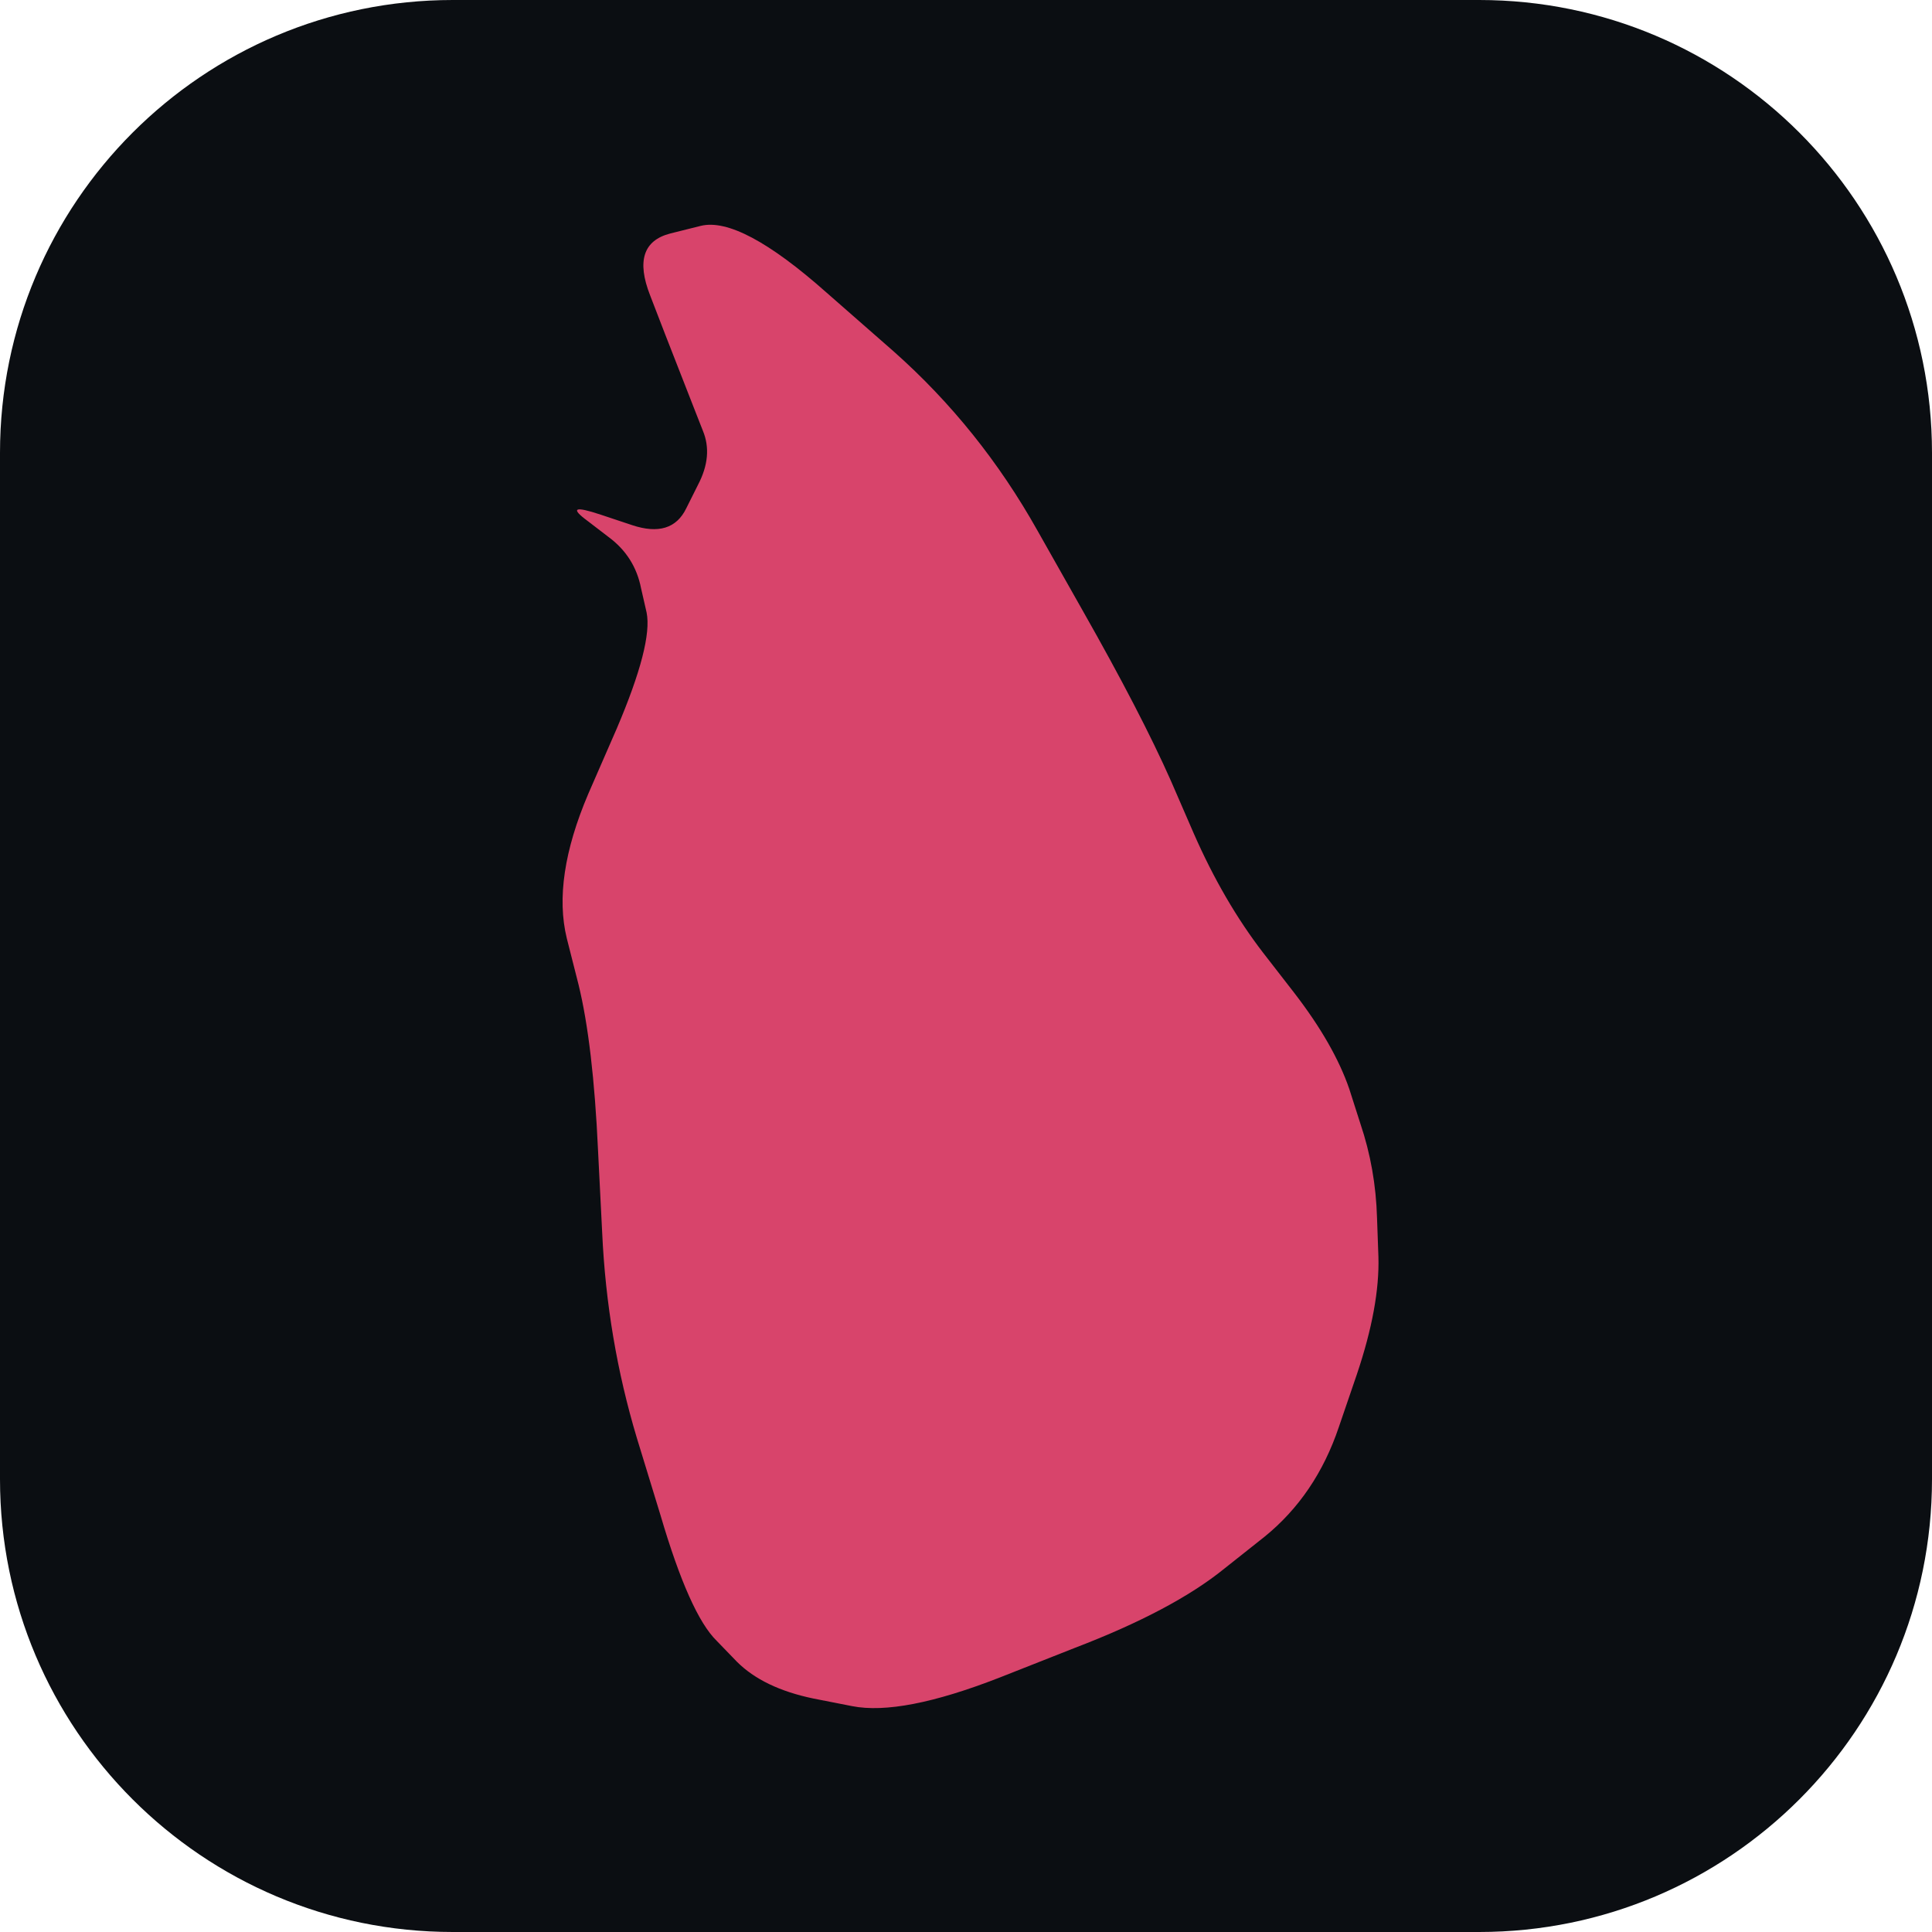
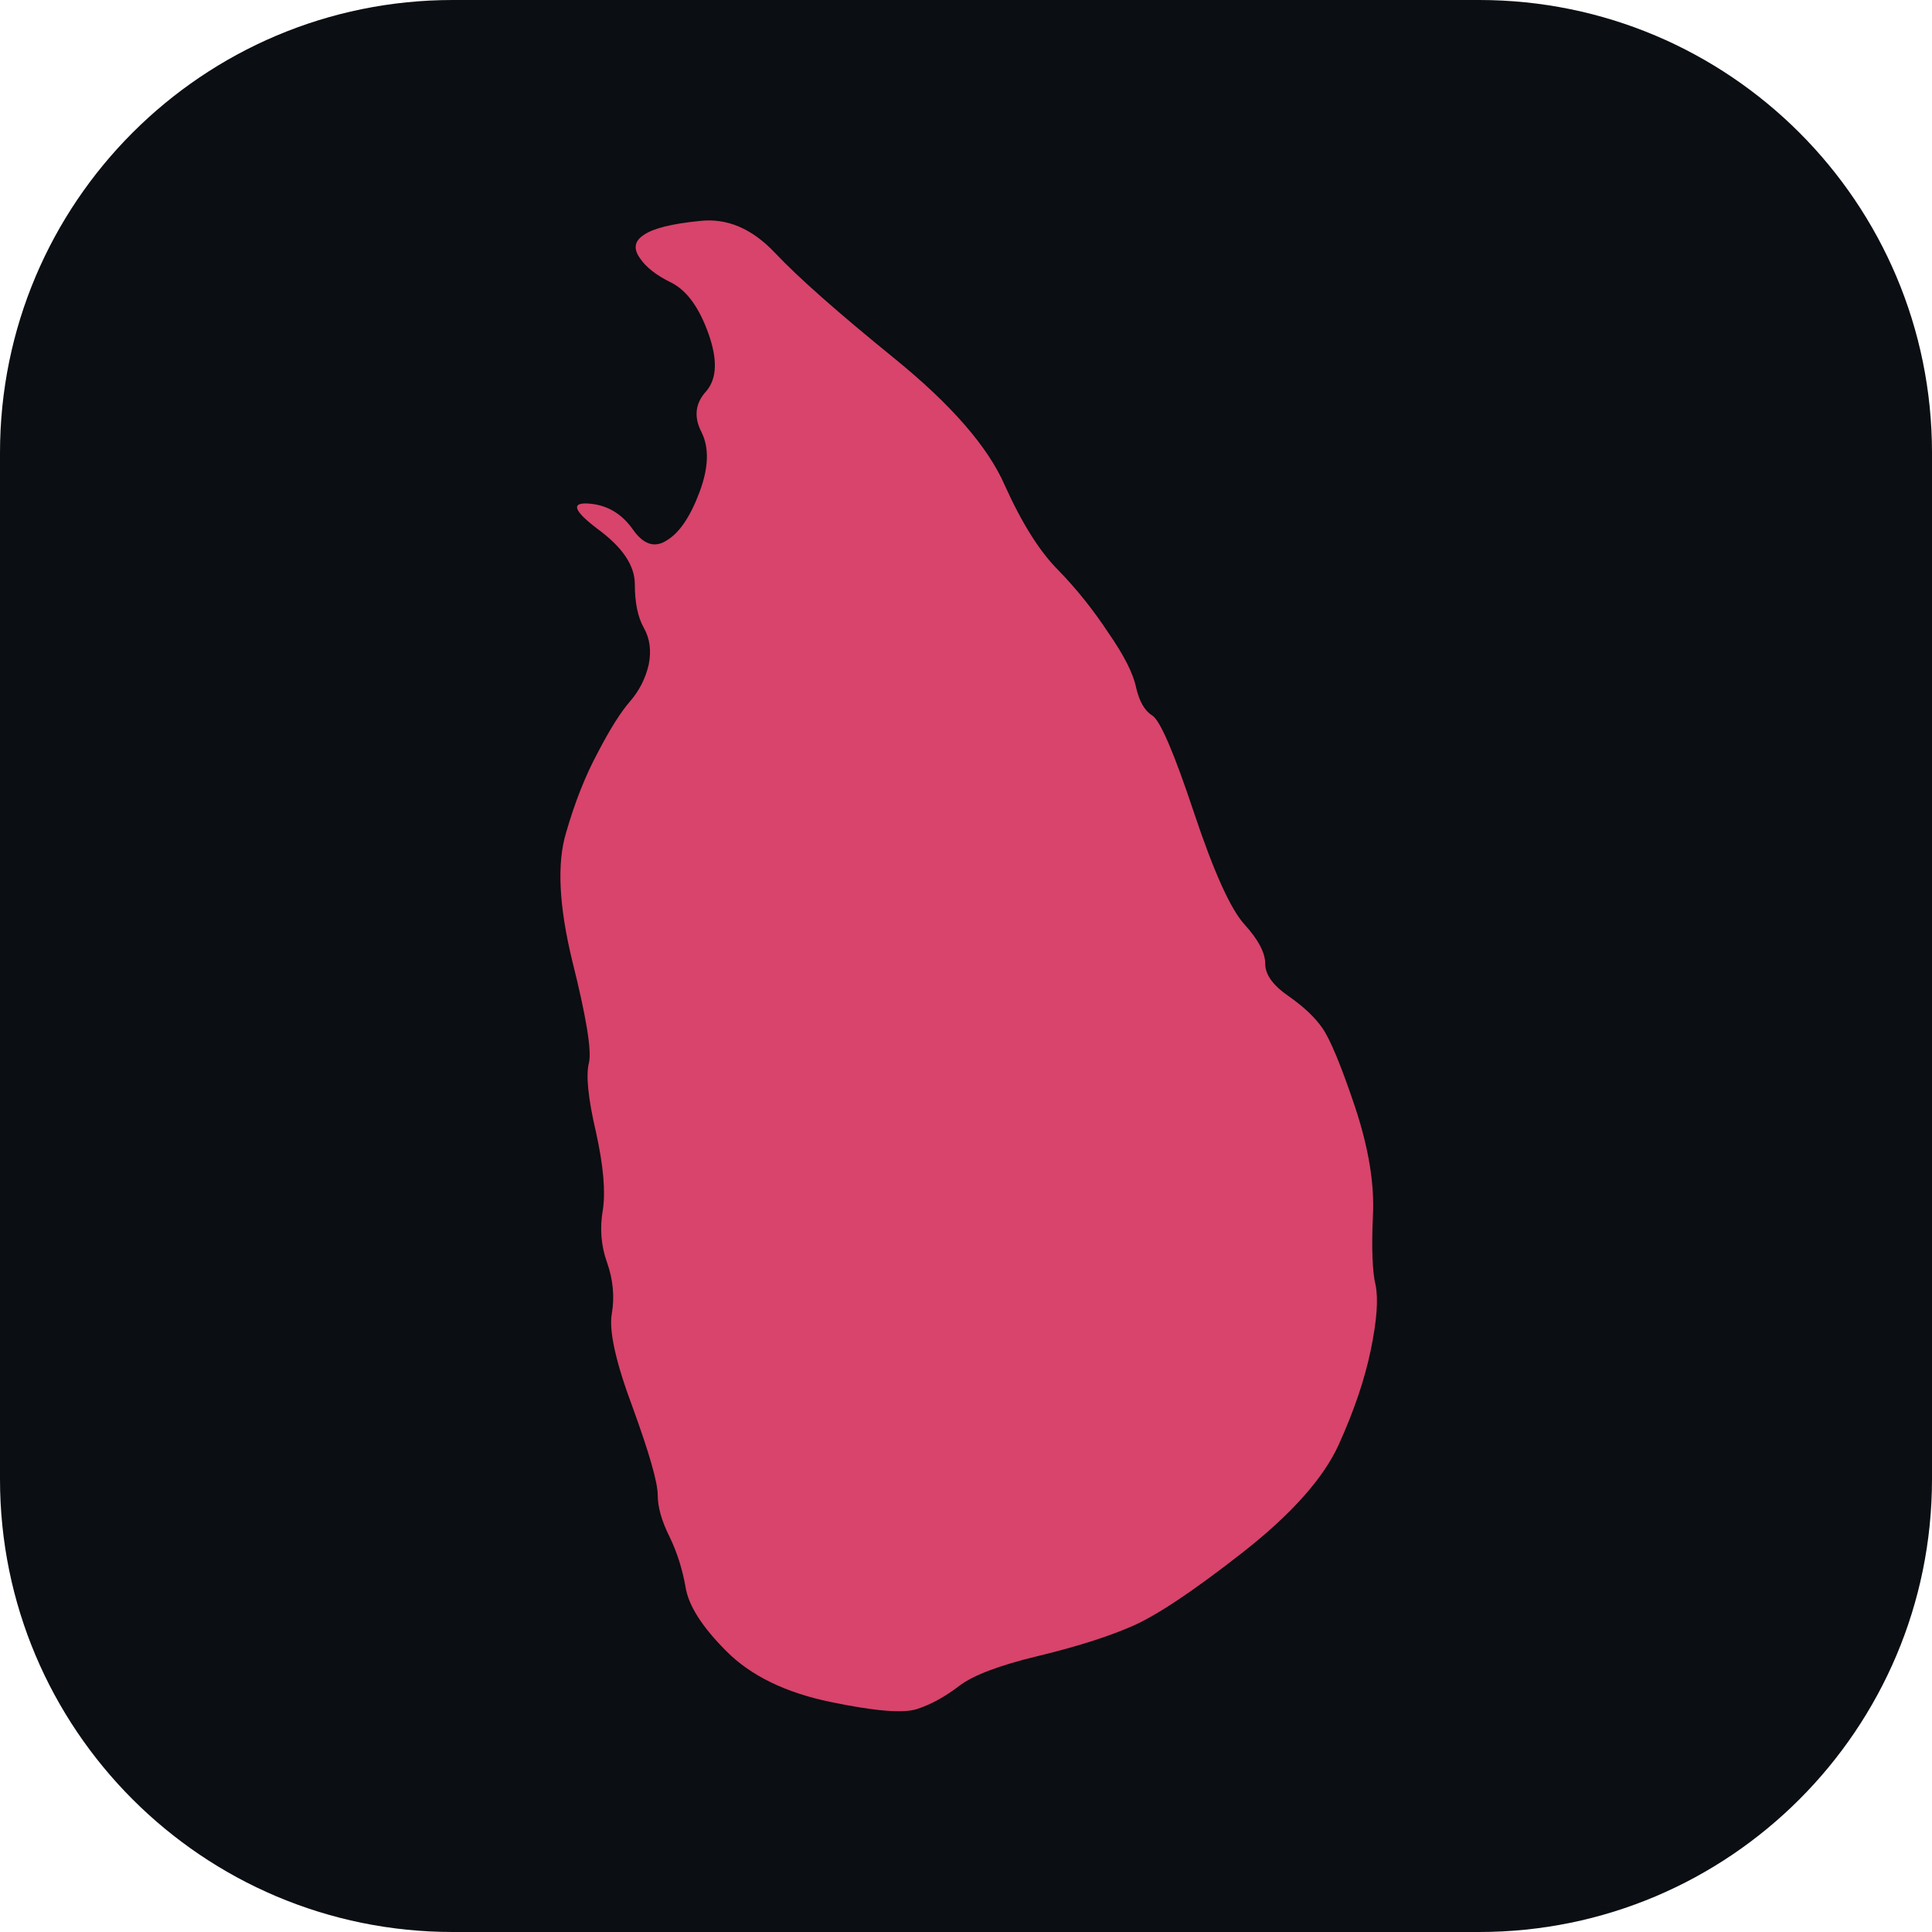
<svg xmlns="http://www.w3.org/2000/svg" viewBox="0 0 32 32">
  <rect width="32" height="32" rx="7.5" fill="#0b0e12" />
-   <path transform="translate(2.2 2.2) scale(1.15)" fill="#d8446b" d="M12.48 22.25Q11.07 22.8 10.36 22.66L9.8 22.55Q9.08 22.4 8.7 22.02L8.41 21.72Q8.02 21.34 7.6 19.91L7.26 18.8Q6.83 17.37 6.76 15.84L6.7 14.65Q6.63 13.13 6.42 12.27L6.25 11.6Q6.04 10.74 6.56 9.52L6.97 8.58Q7.49 7.36 7.4 6.91L7.32 6.56Q7.23 6.1 6.85 5.82L6.55 5.59Q6.17 5.31 6.74 5.5L7.19 5.65Q7.76 5.84 7.97 5.41L8.14 5.07Q8.36 4.65 8.21 4.29L8.1 4.01Q7.96 3.65 7.67 2.91L7.45 2.34Q7.16 1.6 7.74 1.45L8.18 1.34Q8.75 1.2 9.99 2.3L10.96 3.15Q12.2 4.25 13.03 5.73L13.68 6.88Q14.52 8.36 14.95 9.33L15.28 10.09Q15.71 11.07 16.28 11.81L16.73 12.39Q17.3 13.13 17.52 13.77L17.68 14.27Q17.9 14.92 17.92 15.63L17.94 16.19Q17.96 16.9 17.63 17.88L17.37 18.64Q17.04 19.62 16.3 20.22L15.72 20.68Q14.98 21.28 13.57 21.82Z" />
+   <path transform="translate(2.2 2.2) scale(1.15)" fill="#d8446b" d="M11.3 22.7Q11.01 22.8 10.05 22.6L10.05 22.6Q9.08 22.4 8.55 21.87L8.55 21.87Q8.02 21.34 7.96 20.94L7.96 20.94Q7.89 20.55 7.73 20.22L7.73 20.22Q7.56 19.88 7.56 19.62L7.56 19.62Q7.56 19.35 7.2 18.36L7.2 18.36Q6.83 17.37 6.9 17L6.9 17Q6.96 16.64 6.83 16.27L6.83 16.27Q6.7 15.91 6.77 15.51L6.77 15.51Q6.83 15.11 6.67 14.39L6.67 14.39Q6.5 13.66 6.57 13.39L6.57 13.39Q6.63 13.13 6.33 11.93L6.33 11.93Q6.04 10.74 6.24 10.08L6.24 10.08Q6.43 9.42 6.7 8.92L6.7 8.92Q6.96 8.42 7.16 8.19L7.16 8.19Q7.36 7.96 7.43 7.66L7.43 7.66Q7.49 7.36 7.36 7.13L7.36 7.13Q7.23 6.9 7.23 6.5L7.23 6.5Q7.23 6.1 6.7 5.71L6.7 5.71Q6.17 5.31 6.57 5.34L6.57 5.34Q6.96 5.37 7.2 5.71L7.2 5.71Q7.43 6.04 7.69 5.87L7.69 5.87Q7.96 5.71 8.16 5.18L8.16 5.18Q8.36 4.65 8.19 4.31L8.19 4.31Q8.02 3.98 8.26 3.72L8.26 3.72Q8.49 3.45 8.29 2.89L8.29 2.89Q8.09 2.33 7.76 2.16L7.76 2.16Q7.43 2 7.3 1.8L7.3 1.8Q7.16 1.6 7.36 1.47L7.36 1.47Q7.56 1.33 8.16 1.27L8.16 1.27Q8.75 1.2 9.25 1.73L9.25 1.73Q9.75 2.26 10.97 3.25L10.97 3.25Q12.2 4.25 12.56 5.08L12.56 5.08Q12.93 5.9 13.33 6.3L13.33 6.3Q13.72 6.7 14.05 7.2L14.05 7.2Q14.39 7.69 14.45 7.99L14.45 7.99Q14.52 8.29 14.68 8.39L14.68 8.39Q14.85 8.49 15.28 9.78L15.28 9.78Q15.71 11.07 16.01 11.4L16.01 11.4Q16.31 11.73 16.31 11.97L16.31 11.97Q16.31 12.2 16.64 12.43L16.64 12.43Q16.97 12.66 17.13 12.89L17.13 12.89Q17.3 13.13 17.6 14.02L17.6 14.02Q17.9 14.92 17.86 15.61L17.86 15.61Q17.83 16.31 17.9 16.6L17.9 16.6Q17.96 16.9 17.83 17.53L17.83 17.53Q17.7 18.16 17.37 18.89L17.37 18.89Q17.04 19.62 15.98 20.45L15.98 20.45Q14.92 21.28 14.39 21.51L14.39 21.51Q13.86 21.74 13.03 21.94L13.03 21.94Q12.2 22.14 11.9 22.37L11.9 22.37Q11.6 22.6 11.3 22.7Z" />
</svg>
